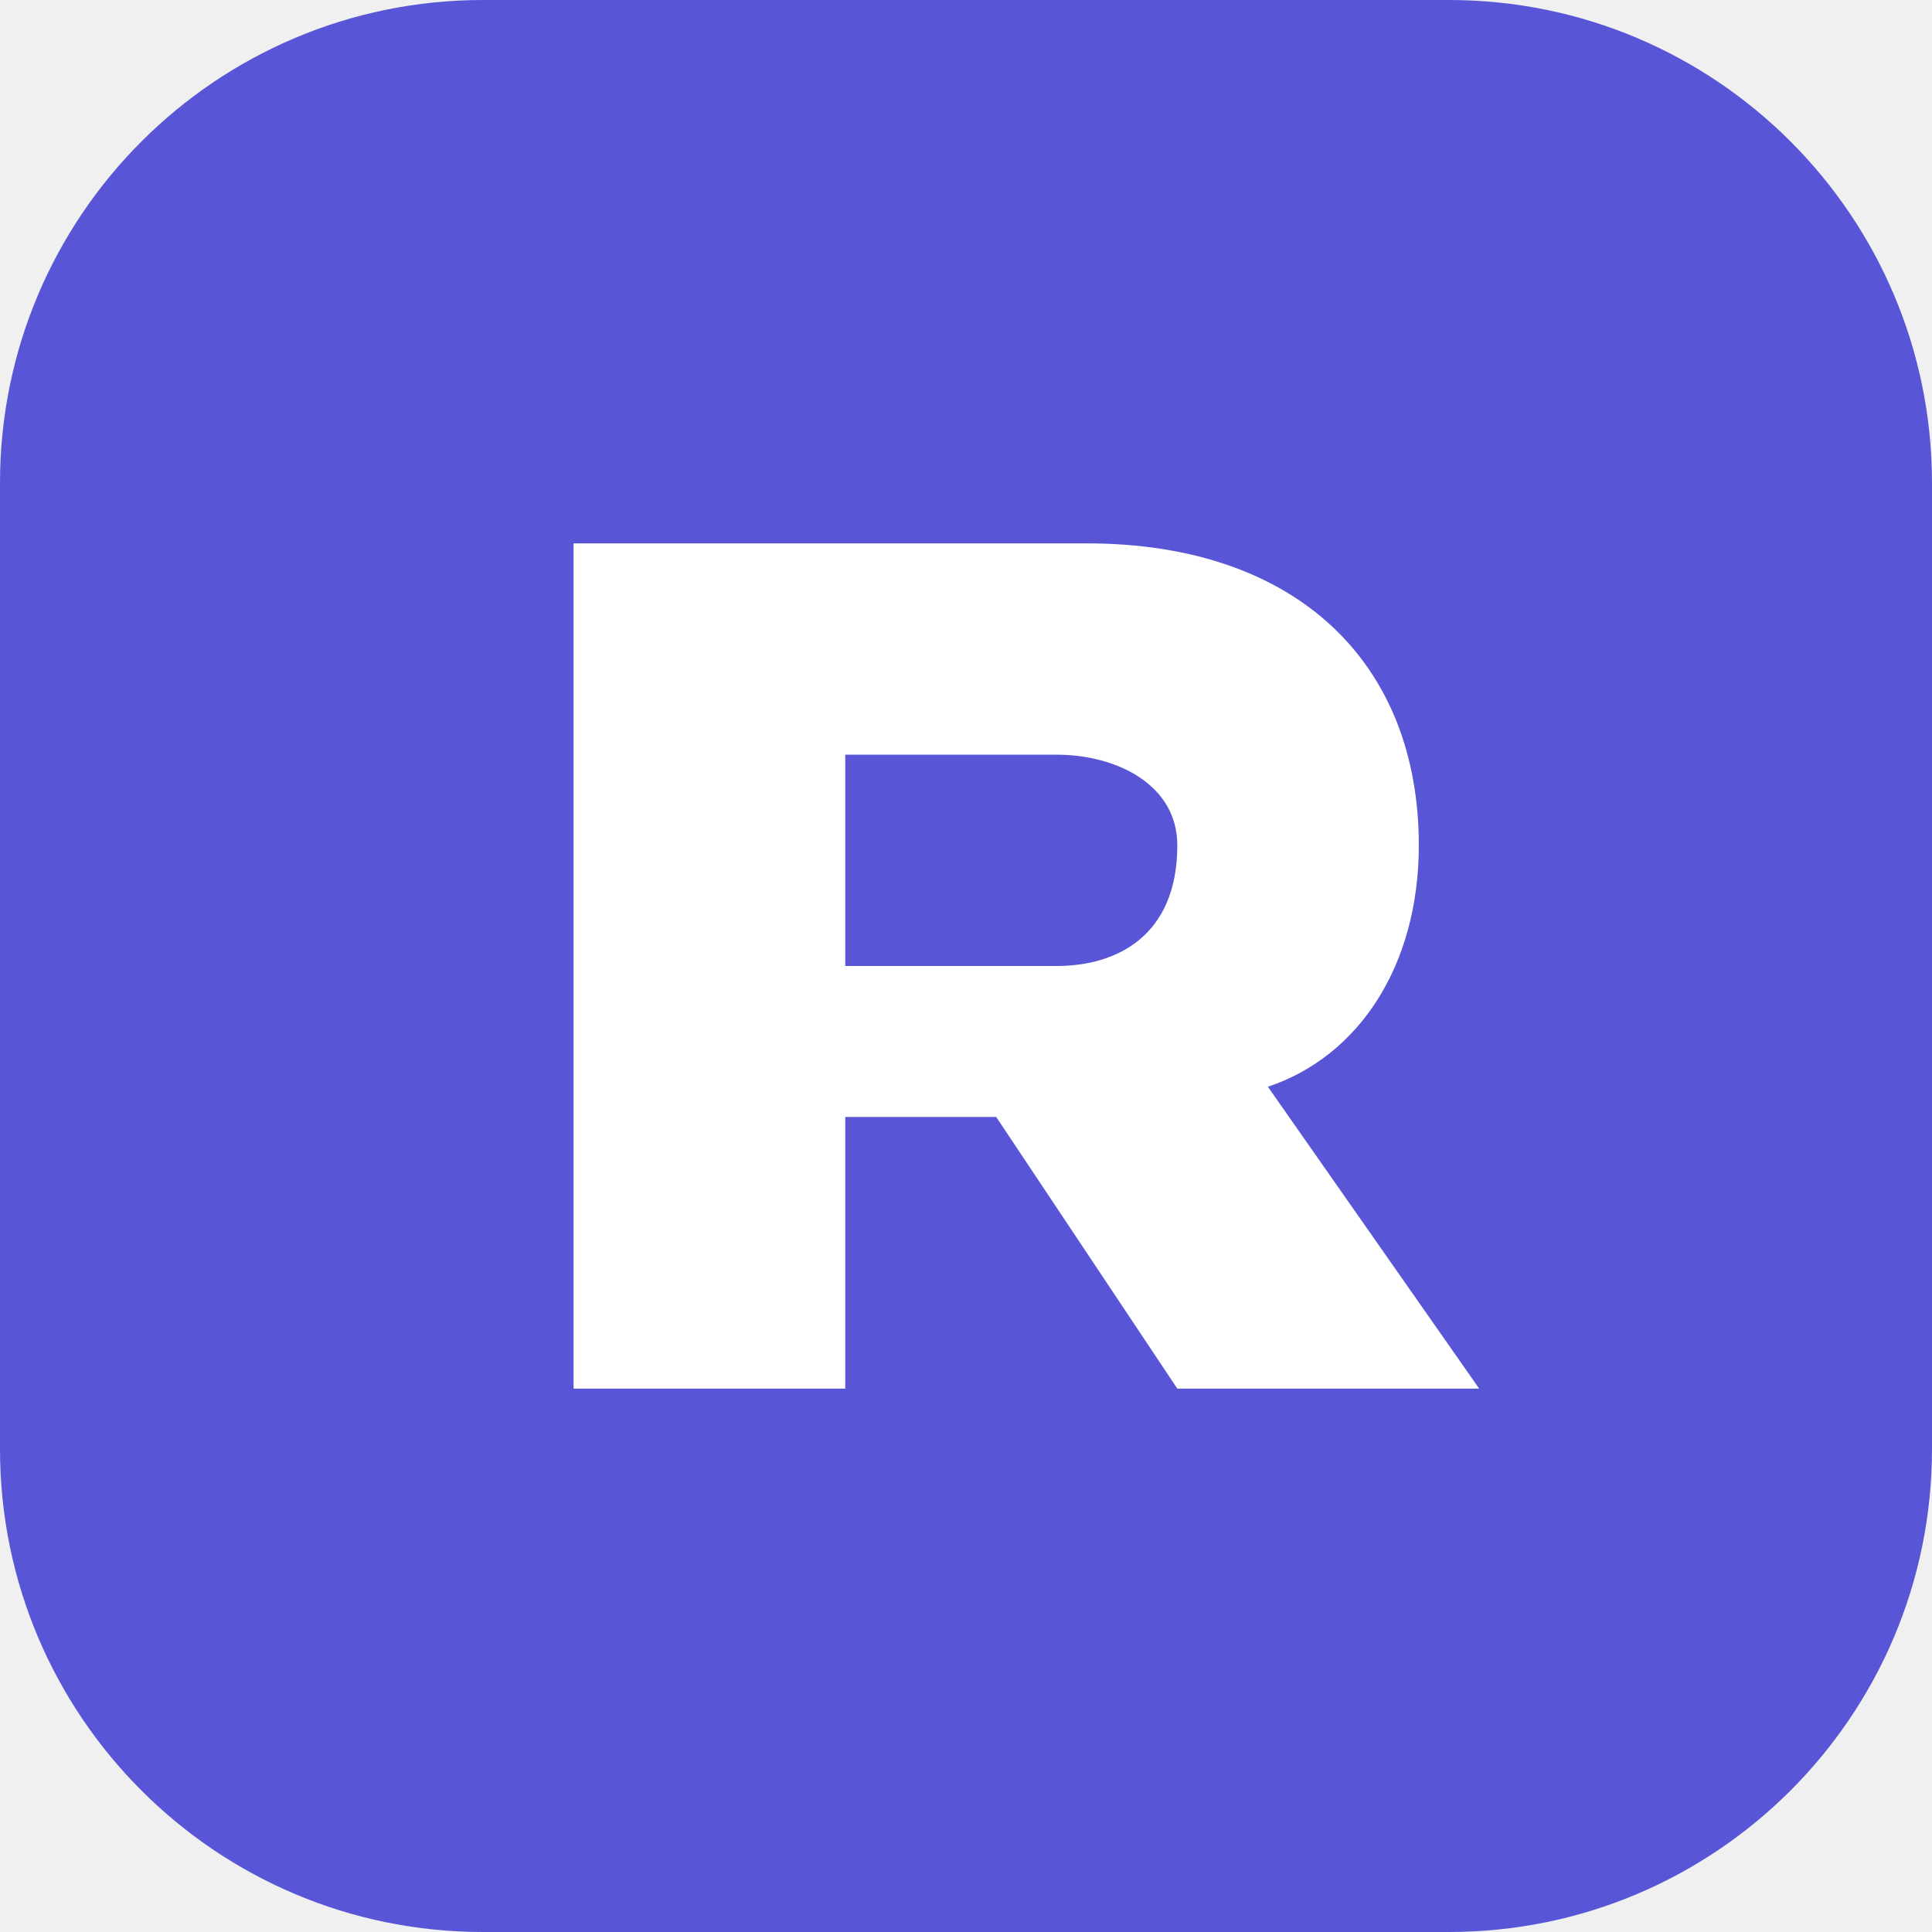
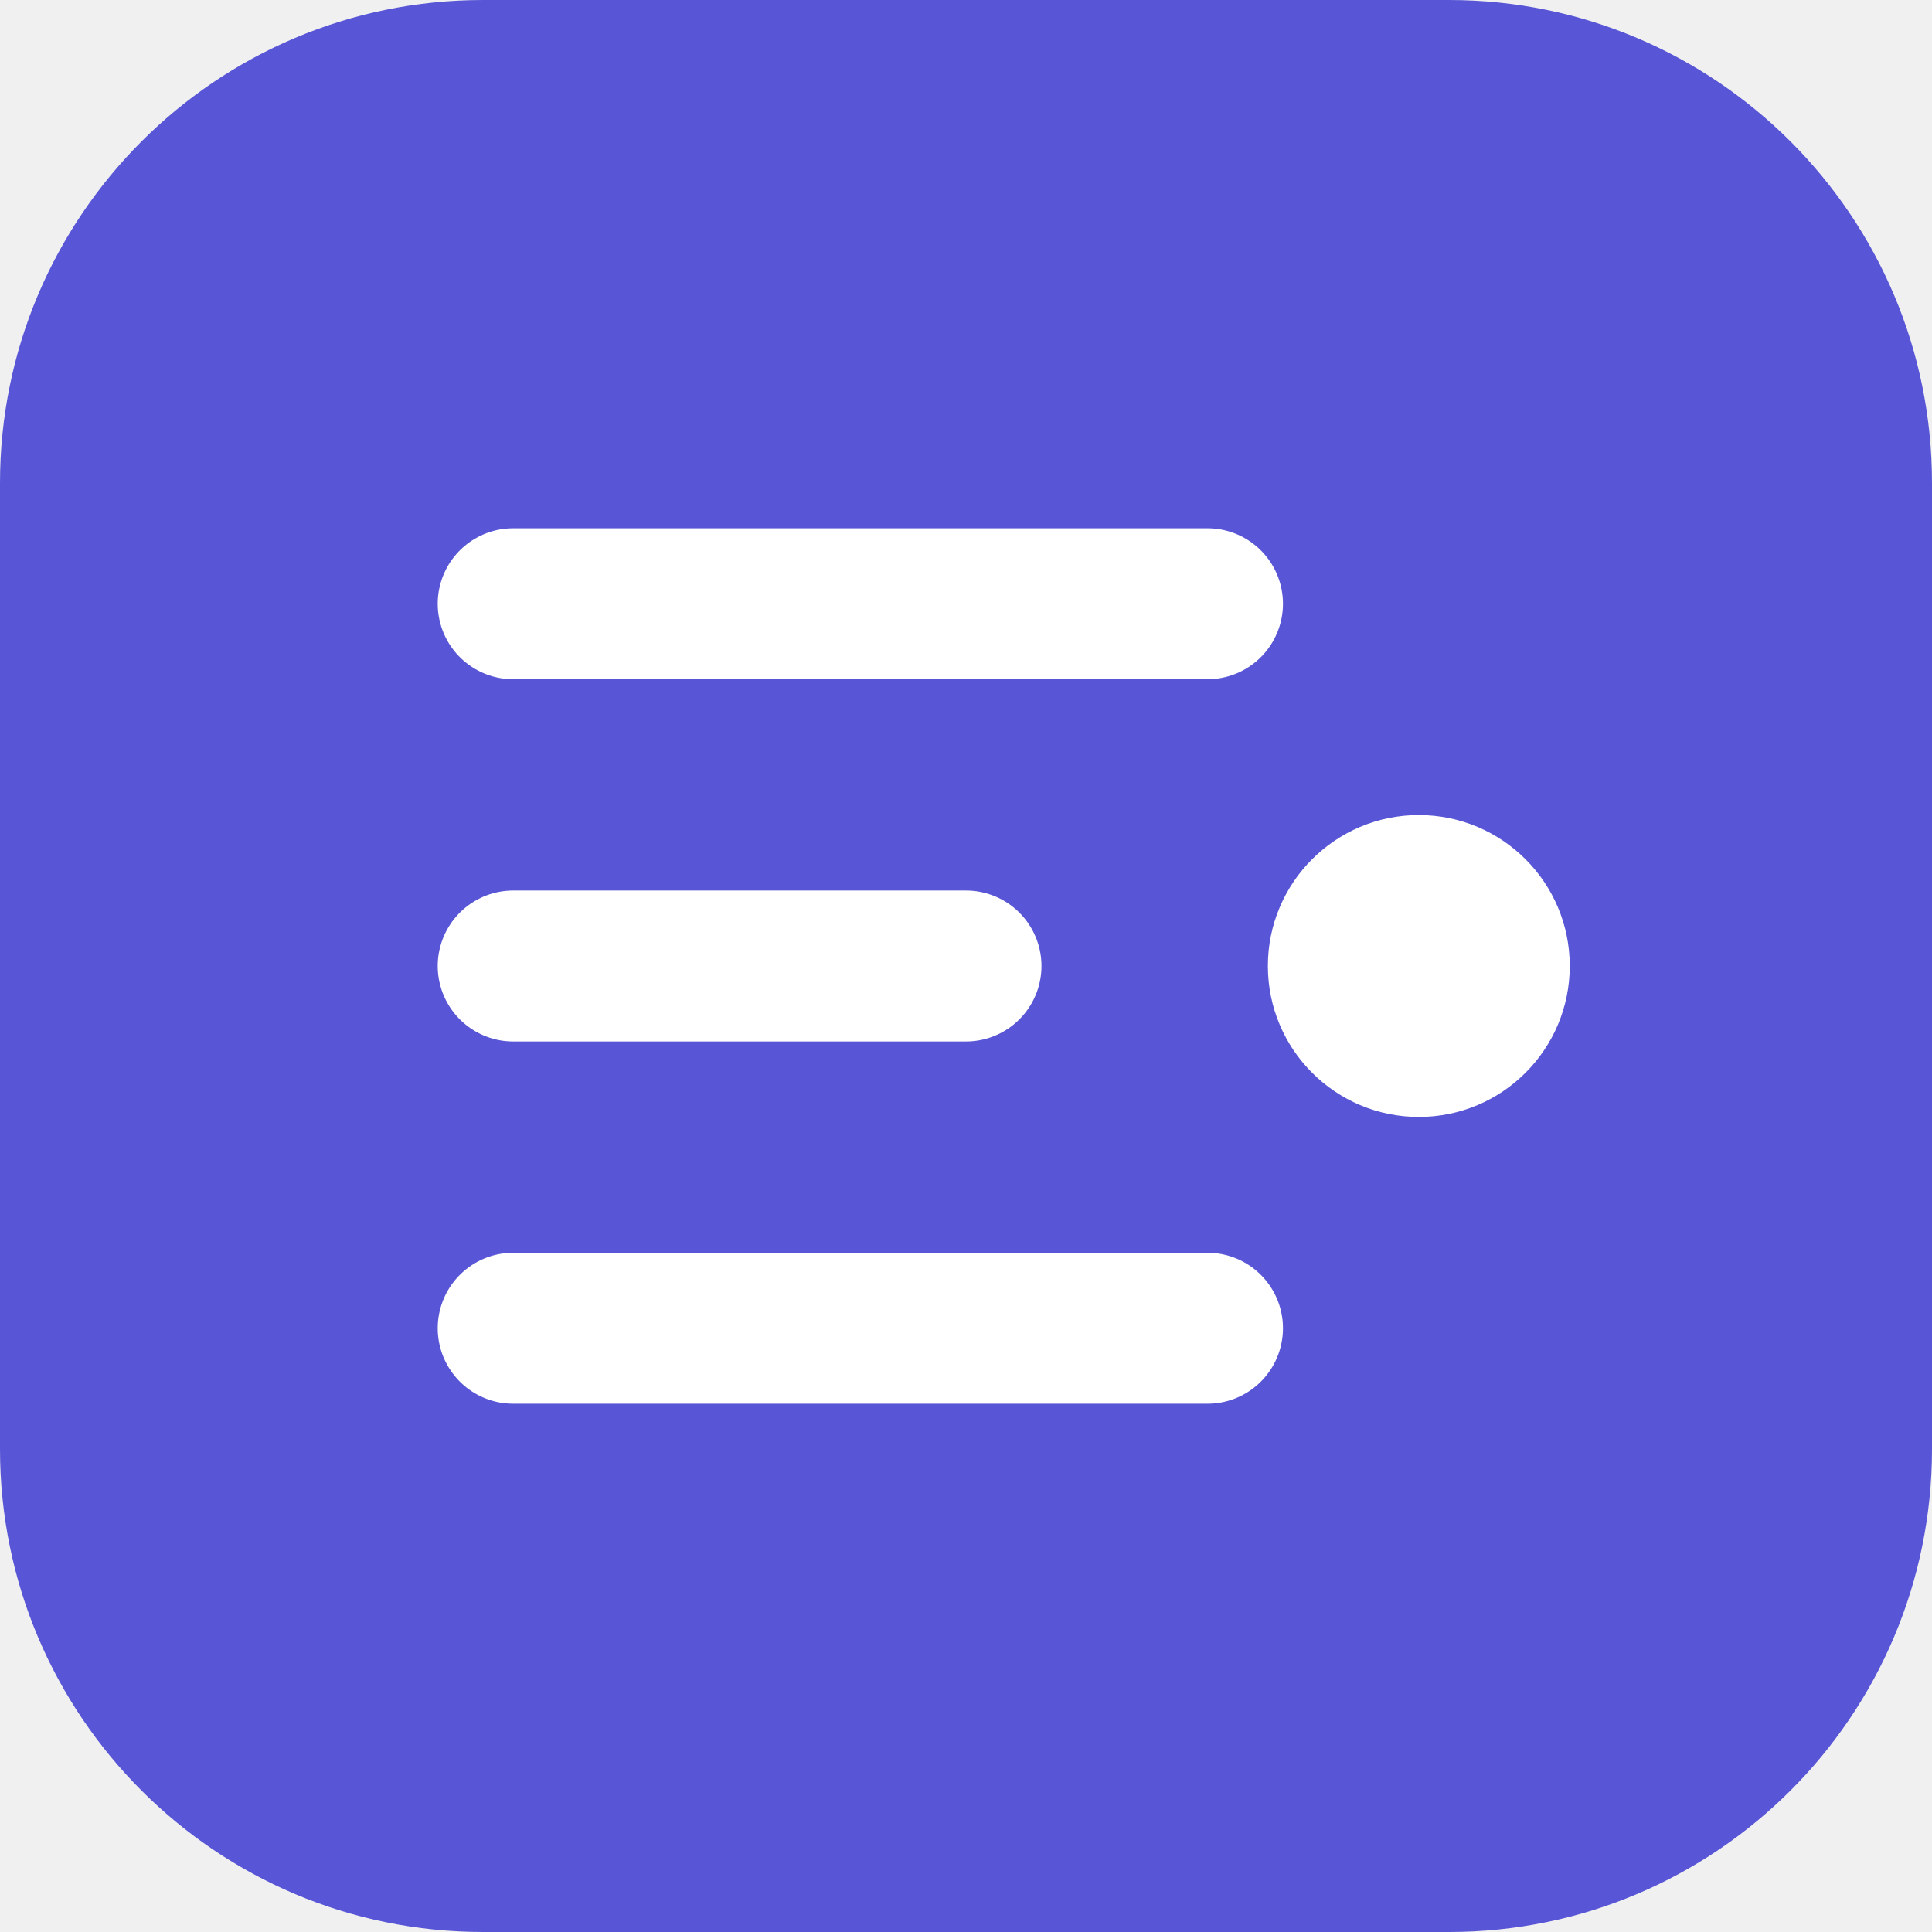
<svg xmlns="http://www.w3.org/2000/svg" viewBox="0 0 64 64">
  <rect width="64" height="64" rx="16" fill="#5856d6" />
-   <path d="M19 18h17c7 0 11 4 11 10 0 4-2 7-5 8l7 10H39l-6-9h-5v9H19V18Zm9 7v7h7c2 0 4-1 4-4 0-2-2-3-4-3h-7Z" fill="white" />
+   <path d="M17 20h23M17 32h15M17 44h23" fill="none" stroke="white" stroke-linecap="round" stroke-width="5" />
+   <circle cx="47" cy="32" r="5" fill="white" />
</svg>
